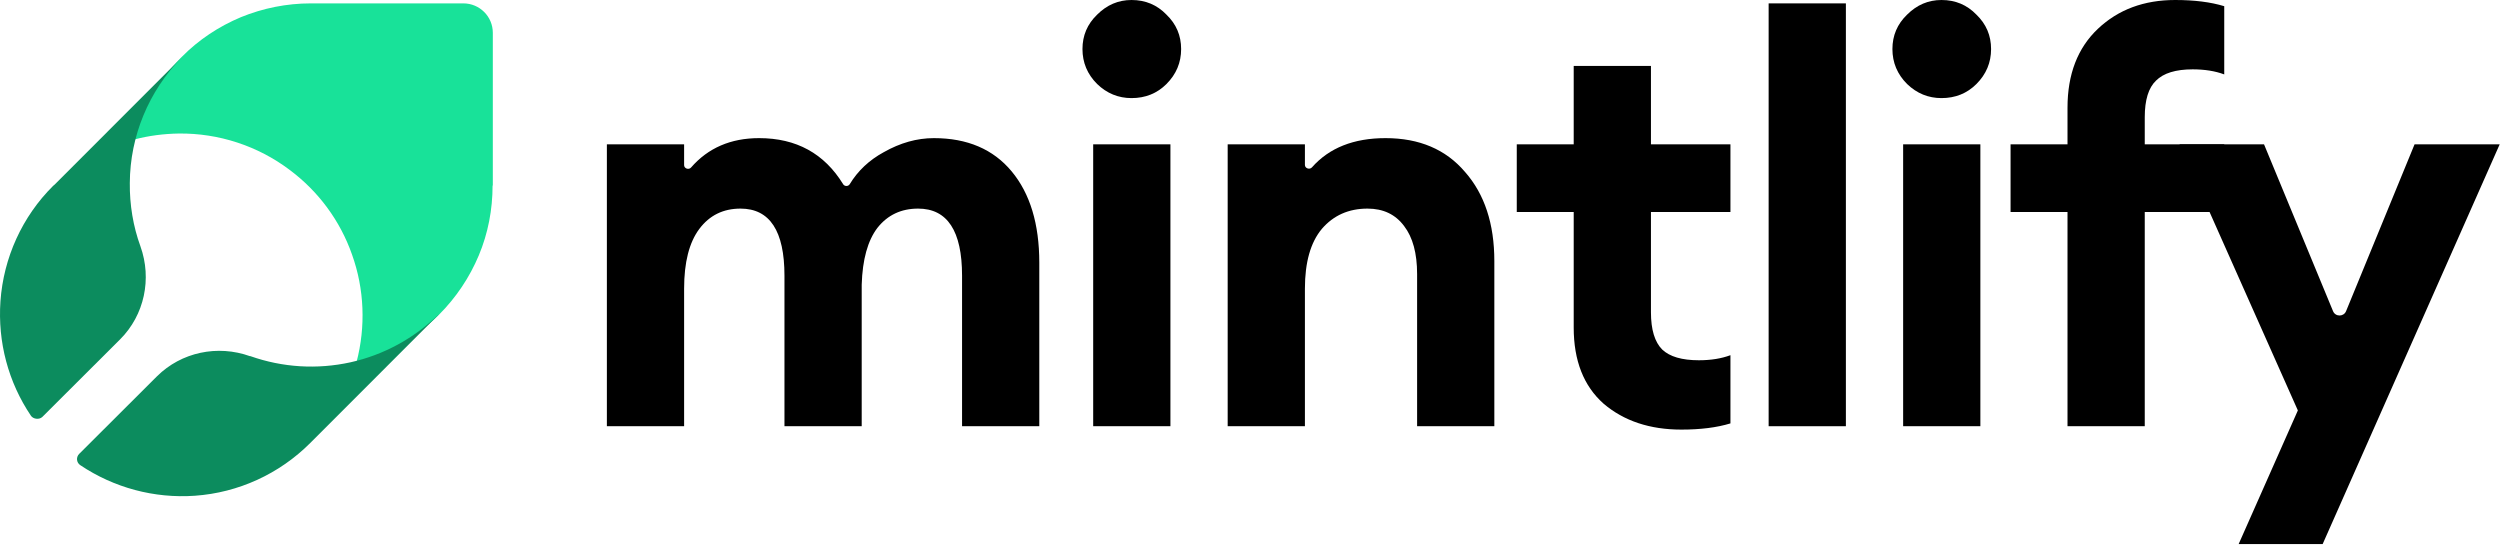
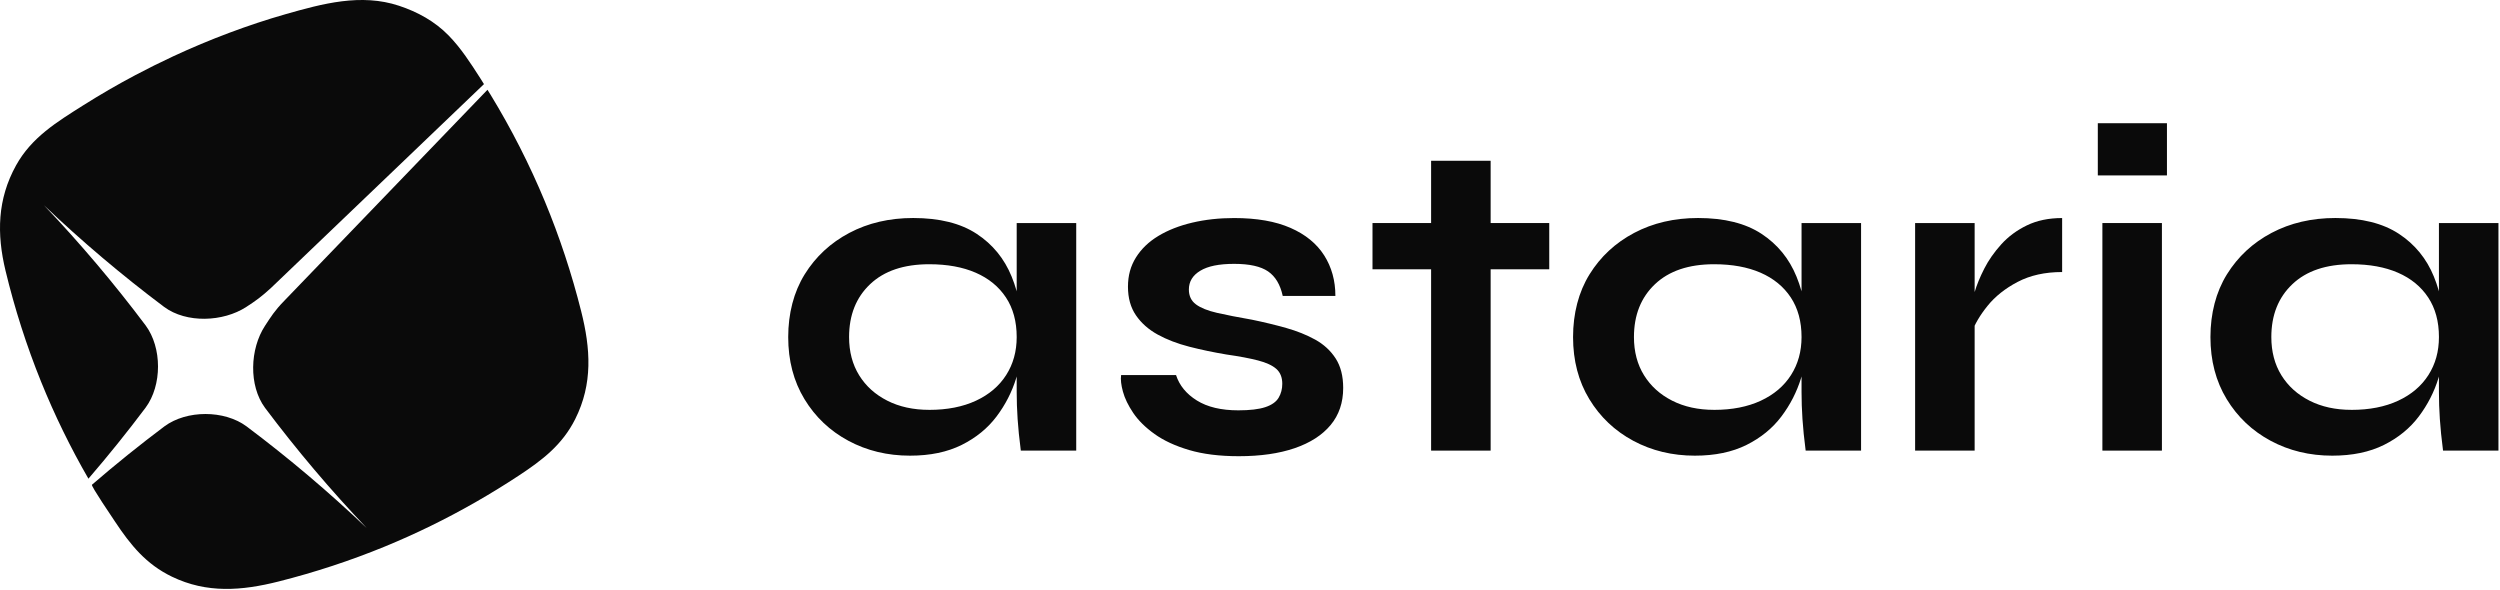
- <svg xmlns="http://www.w3.org/2000/svg" width="1682" height="367" viewBox="0 0 1682 367" fill="none">
-   <path d="M1562.69 366.037H1506.17L1546 276.14L1466.34 97.105H1523.24L1569.66 209.337C1571.28 213.26 1576.84 213.253 1578.45 209.325L1624.52 97.105H1681.79L1562.69 366.037Z" fill="black" />
-   <path d="M1391.02 286.761V142.622H1352.71V97.104H1391.02V72.449C1391.02 49.943 1397.85 32.242 1411.5 19.345C1425.16 6.448 1442.48 0 1463.47 0C1476.37 0 1487.37 1.391 1496.47 4.172V50.069C1490.4 47.793 1483.32 46.656 1475.23 46.656C1463.85 46.656 1455.63 49.184 1450.57 54.242C1445.51 59.046 1442.99 67.265 1442.99 78.897V97.104H1496.47V142.622H1442.99V286.761H1391.02Z" fill="black" />
-   <path d="M1306.22 66.001C1297.37 66.001 1289.66 62.84 1283.08 56.518C1276.51 49.943 1273.22 42.104 1273.22 33C1273.22 23.897 1276.51 16.184 1283.08 9.862C1289.66 3.287 1297.37 0 1306.22 0C1315.58 0 1323.42 3.287 1329.74 9.862C1336.31 16.184 1339.6 23.897 1339.6 33C1339.6 42.104 1336.31 49.943 1329.74 56.518C1323.42 62.84 1315.58 66.001 1306.22 66.001ZM1280.43 286.761V97.104H1332.39V286.761H1280.43Z" fill="black" />
-   <path d="M1189.94 286.761V2.276H1241.91V286.761H1189.94Z" fill="black" />
-   <path d="M1131.24 289.037C1110 289.037 1092.55 283.221 1078.89 271.588C1065.49 259.703 1058.79 242.634 1058.79 220.381V142.622H1020.48V97.104H1058.79V44.38H1110.76V97.104H1164.24V142.622H1110.76V210.14C1110.76 221.772 1113.29 230.117 1118.34 235.174C1123.4 239.979 1131.62 242.381 1143 242.381C1151.09 242.381 1158.17 241.243 1164.24 238.967V284.864C1155.14 287.646 1144.14 289.037 1131.24 289.037Z" fill="black" />
-   <path d="M825.979 286.761V97.104H877.945V110.967C877.945 113.311 881.135 114.347 882.688 112.591C894.273 99.485 910.773 92.932 932.187 92.932C954.946 92.932 972.774 100.518 985.67 115.691C998.82 130.61 1005.39 150.587 1005.39 175.622V286.761H953.429V184.346C953.429 170.438 950.521 159.691 944.704 152.105C938.888 144.265 930.67 140.346 920.049 140.346C907.405 140.346 897.164 144.898 889.325 154.001C881.738 163.105 877.945 176.507 877.945 194.208V286.761H825.979Z" fill="black" />
-   <path d="M761.286 66.001C752.436 66.001 744.723 62.84 738.148 56.518C731.574 49.943 728.286 42.104 728.286 33C728.286 23.897 731.574 16.184 738.148 9.862C744.723 3.287 752.436 0 761.286 0C770.643 0 778.482 3.287 784.804 9.862C791.379 16.184 794.666 23.897 794.666 33C794.666 42.104 791.379 49.943 784.804 56.518C778.482 62.84 770.643 66.001 761.286 66.001ZM735.493 286.761V97.104H787.459V286.761H735.493Z" fill="black" />
-   <path d="M647.273 286.761V185.484C647.273 155.392 637.411 140.346 617.686 140.346C606.307 140.346 597.204 144.645 590.376 153.243C583.801 161.84 580.261 174.61 579.755 191.553V286.761H527.789V185.484C527.789 155.392 517.927 140.346 498.203 140.346C486.571 140.346 477.341 144.898 470.513 154.001C463.685 163.105 460.272 176.507 460.272 194.208V286.761H408.306V97.104H460.272V111.103C460.272 113.435 463.407 114.462 464.939 112.704C476.419 99.522 491.68 92.932 510.72 92.932C535.742 92.932 554.588 103.262 567.259 123.923C568.258 125.553 570.718 125.527 571.712 123.894C577.189 114.891 584.802 107.731 594.548 102.415C605.675 96.093 616.928 92.932 628.307 92.932C650.813 92.932 668.261 100.392 680.652 115.311C693.043 130.231 699.239 150.714 699.239 176.76V286.761H647.273Z" fill="black" />
-   <path d="M331.569 124.833V22.09C331.569 11.065 322.625 2.276 311.764 2.276H209.069C192.938 2.276 176.967 5.472 162.113 11.544C147.26 17.775 133.685 26.724 122.345 38.228L121.546 39.027C106.533 54.207 95.833 73.062 90.402 93.834C100.145 91.277 110.206 89.999 120.268 89.839C147.1 89.52 173.453 98.148 194.855 114.287C214.18 128.668 228.873 148.481 236.859 171.331C245.164 194.5 246.122 219.746 239.893 243.554C260.496 238.122 279.503 227.416 294.675 212.396L295.474 211.597C306.813 200.252 315.917 186.67 322.145 171.81C328.374 156.95 331.409 140.971 331.409 124.833H331.569Z" fill="#18E299" />
-   <path d="M87.337 123.098C87.496 91.579 100.066 61.334 122.182 38.73L36.739 124.212C36.421 124.531 36.102 124.69 35.784 125.008C14.941 145.702 2.371 173.4 0.303 202.69C-1.607 230.07 5.553 257.131 20.828 279.736C22.285 281.892 26.238 282.601 28.466 280.532L80.813 228.319C97.202 211.923 102.293 187.568 94.497 165.759C89.564 152.229 87.178 137.743 87.337 123.098Z" fill="#0C8C5E" />
-   <path d="M294.976 211.605C278.587 227.683 258.062 238.826 235.786 243.761C213.351 248.695 190.121 247.263 168.482 239.622C168.482 239.622 168.323 239.622 168.164 239.622C146.365 231.822 122.022 236.916 105.633 253.153L53.285 305.365C51.057 307.594 51.376 311.255 54.081 313.006C76.674 328.128 103.724 335.451 131.091 333.541C160.368 331.471 187.894 318.896 208.737 298.043L209.533 297.247L294.976 211.764V211.605Z" fill="#0C8C5E" />
+ <svg xmlns="http://www.w3.org/2000/svg" width="1391" height="328" viewBox="0 0 1391 328" fill="none">
+   <path d="M506.33 253.532C493.76 253.532 482.34 250.772 472.06 245.252C461.78 239.732 453.63 232.002 447.6 222.072C441.57 212.132 438.56 200.632 438.56 187.552C438.56 174.472 441.62 162.502 447.73 152.642C453.84 142.792 462.13 135.102 472.57 129.582C483.02 124.062 494.86 121.302 508.11 121.302C522.72 121.302 534.48 124.232 543.4 130.092C552.32 135.952 558.81 143.892 562.89 153.912C566.97 163.932 569 175.142 569 187.542C569 195.022 567.81 202.622 565.43 210.342C563.05 218.072 559.4 225.212 554.47 231.742C549.54 238.282 543.09 243.552 535.11 247.542C527.12 251.532 517.53 253.532 506.32 253.532H506.33ZM517.03 228.052C527.05 228.052 535.71 226.352 543.02 222.952C550.32 219.552 555.93 214.802 559.83 208.682C563.74 202.562 565.69 195.522 565.69 187.532C565.69 178.872 563.69 171.522 559.7 165.492C555.71 159.462 550.1 154.882 542.88 151.732C535.66 148.592 527.04 147.022 517.02 147.022C502.92 147.022 491.96 150.712 484.15 158.102C476.34 165.492 472.43 175.302 472.43 187.532C472.43 195.682 474.3 202.782 478.03 208.802C481.76 214.832 486.99 219.542 493.7 222.942C500.41 226.342 508.18 228.042 517.01 228.042L517.03 228.052ZM565.69 124.102H598.81V250.722H567.98C567.13 244.102 566.53 238.242 566.2 233.142C565.86 228.052 565.69 223.042 565.69 218.112V124.102Z" fill="#0A0A0A" />
+   <path d="M623.78 208.692H654.35C656.22 214.472 660.08 219.182 665.94 222.832C671.8 226.482 679.48 228.312 689 228.312C695.45 228.312 700.46 227.722 704.03 226.532C707.6 225.342 710.06 223.602 711.42 221.312C712.78 219.022 713.46 216.432 713.46 213.542C713.46 209.972 712.35 207.212 710.15 205.262C707.94 203.312 704.55 201.742 699.96 200.552C695.37 199.362 689.51 198.262 682.38 197.242C675.25 196.052 668.37 194.612 661.74 192.912C655.12 191.212 649.26 188.962 644.16 186.162C639.06 183.362 635.03 179.792 632.06 175.462C629.09 171.132 627.6 165.822 627.6 159.542C627.6 153.262 629.08 147.992 632.06 143.232C635.03 138.482 639.19 134.482 644.54 131.262C649.89 128.042 656.17 125.572 663.39 123.872C670.61 122.172 678.38 121.322 686.7 121.322C699.27 121.322 709.71 123.152 718.04 126.802C726.36 130.452 732.6 135.552 736.77 142.092C740.93 148.632 743.01 156.152 743.01 164.642H713.71C712.35 158.362 709.63 153.812 705.56 151.012C701.48 148.212 695.2 146.812 686.71 146.812C678.22 146.812 672.1 148.082 667.86 150.632C663.61 153.182 661.49 156.662 661.49 161.082C661.49 164.652 662.8 167.412 665.44 169.362C668.07 171.312 671.98 172.892 677.16 174.072C682.34 175.262 688.84 176.532 696.65 177.892C703.27 179.252 709.6 180.782 715.63 182.482C721.66 184.182 727.05 186.352 731.81 188.982C736.56 191.622 740.35 195.102 743.15 199.432C745.95 203.762 747.35 209.242 747.35 215.862C747.35 224.012 745.01 230.892 740.34 236.502C735.67 242.112 729 246.402 720.34 249.372C711.68 252.342 701.32 253.832 689.26 253.832C678.56 253.832 669.34 252.682 661.62 250.392C653.89 248.102 647.48 245.132 642.38 241.472C637.28 237.822 633.34 233.912 630.53 229.752C627.73 225.592 625.82 221.642 624.8 217.902C623.78 214.172 623.44 211.112 623.78 208.732V208.692Z" fill="#0A0A0A" />
+   <path d="M763.66 124.102H862V149.832H763.66V124.102ZM796.27 89.452H829.39V250.722H796.27V89.452Z" fill="#0A0A0A" />
+   <path d="M943.02 253.532C930.45 253.532 919.03 250.772 908.75 245.252C898.47 239.732 890.32 232.002 884.29 222.072C878.26 212.132 875.25 200.632 875.25 187.552C875.25 174.472 878.31 162.502 884.42 152.642C890.53 142.792 898.81 135.102 909.26 129.582C919.71 124.062 931.55 121.302 944.8 121.302C959.41 121.302 971.17 124.232 980.09 130.092C989.01 135.952 995.5 143.892 999.58 153.912C1003.66 163.932 1005.69 175.142 1005.69 187.542C1005.69 195.022 1004.5 202.622 1002.12 210.342C999.74 218.072 996.09 225.212 991.16 231.742C986.23 238.282 979.78 243.552 971.8 247.542C963.81 251.532 954.22 253.532 943.01 253.532H943.02ZM953.72 228.052C963.74 228.052 972.4 226.352 979.71 222.952C987.01 219.552 992.62 214.802 996.52 208.682C1000.43 202.562 1002.38 195.522 1002.38 187.532C1002.38 178.872 1000.38 171.522 996.39 165.492C992.4 159.462 986.79 154.882 979.58 151.732C972.36 148.592 963.74 147.022 953.72 147.022C939.62 147.022 928.67 150.712 920.85 158.102C913.04 165.492 909.13 175.302 909.13 187.532C909.13 195.682 911 202.782 914.74 208.802C918.47 214.832 923.7 219.542 930.41 222.942C937.12 226.342 944.89 228.042 953.72 228.042V228.052ZM1002.38 124.102H1035.5V250.722H1004.67C1003.82 244.102 1003.22 238.242 1002.89 233.142C1002.55 228.052 1002.38 223.042 1002.38 218.112V124.102Z" fill="#0A0A0A" />
+   <path d="M1065.57 124.102H1098.69V250.722H1065.57V124.102ZM1147.35 151.362C1137.84 151.362 1129.6 153.192 1122.64 156.842C1115.67 160.492 1110.07 164.952 1105.83 170.222C1101.58 175.492 1098.61 180.582 1096.91 185.512L1096.66 171.502C1096.83 169.462 1097.51 166.452 1098.7 162.462C1099.89 158.472 1101.67 154.142 1104.05 149.472C1106.43 144.802 1109.57 140.302 1113.48 135.972C1117.39 131.642 1122.14 128.122 1127.75 125.402C1133.36 122.682 1139.89 121.322 1147.37 121.322V151.382L1147.35 151.362Z" fill="#0A0A0A" />
+   <path d="M1205.69 68.562V97.602H1167.22V68.562H1205.69ZM1169.77 124.102H1202.89V250.722H1169.77V124.102Z" fill="#0A0A0A" />
+   <path d="M1297.66 253.532C1285.09 253.532 1273.67 250.772 1263.39 245.252C1253.11 239.732 1244.96 232.002 1238.93 222.072C1232.9 212.132 1229.89 200.632 1229.89 187.552C1229.89 174.472 1232.95 162.502 1239.06 152.642C1245.18 142.792 1253.46 135.102 1263.9 129.582C1274.35 124.062 1286.19 121.302 1299.44 121.302C1314.05 121.302 1325.81 124.232 1334.73 130.092C1343.65 135.952 1350.14 143.892 1354.22 153.912C1358.3 163.932 1360.34 175.142 1360.34 187.542C1360.34 195.022 1359.15 202.622 1356.77 210.342C1354.39 218.072 1350.74 225.212 1345.81 231.742C1340.88 238.282 1334.43 243.552 1326.45 247.542C1318.46 251.532 1308.87 253.532 1297.66 253.532ZM1308.36 228.052C1318.38 228.052 1327.04 226.352 1334.35 222.952C1341.65 219.552 1347.26 214.802 1351.17 208.682C1355.08 202.562 1357.03 195.522 1357.03 187.532C1357.03 178.872 1355.03 171.522 1351.04 165.492C1347.05 159.462 1341.44 154.882 1334.22 151.732C1327 148.592 1318.38 147.022 1308.36 147.022C1294.26 147.022 1283.3 150.712 1275.49 158.102C1267.68 165.492 1263.77 175.302 1263.77 187.532C1263.77 195.682 1265.64 202.782 1269.37 208.802C1273.1 214.832 1278.33 219.542 1285.04 222.942C1291.75 226.342 1299.52 228.042 1308.35 228.042L1308.36 228.052ZM1357.02 124.102H1390.14V250.722H1359.31C1358.46 244.102 1357.86 238.242 1357.53 233.142C1357.19 228.052 1357.02 223.042 1357.02 218.112V124.102Z" fill="#0A0A0A" />
+   <path d="M81.04 226.772C90.21 214.382 90.21 193.472 81.04 181.082C63.39 157.572 44.52 135.272 24.44 114.182C45.53 134.262 67.82 153.132 91.34 170.782C103.73 179.952 124.1 179.172 137.03 170.782C142.13 167.472 145.37 165.192 150.78 160.212L269.28 46.802C269.28 46.802 267.27 43.582 267.24 43.542C261.96 35.322 256.51 26.792 249.58 19.712C241.88 11.842 232.41 6.652 222.01 3.202C200.89 -3.808 179.43 2.032 158.8 7.922C138.17 13.812 116.66 21.902 96.54 31.252C89.34 34.602 82.23 38.142 75.21 41.852C65.31 47.092 55.62 52.722 46.15 58.702C31.53 67.942 17.54 76.482 8.93 92.022C-1.48 110.842 -1.88 130.072 3.09 150.682C8.16 171.702 14.76 192.362 22.87 212.412C30.38 230.972 39.19 249.002 49.2 266.342C60.22 253.562 70.83 240.372 81.04 226.782V226.772Z" fill="#0A0A0A" />
+   <path d="M271.24 49.942L158.04 167.492C152.8 172.862 150.74 176.262 147.47 181.242C139.01 194.132 138.3 214.542 147.47 226.932C165.12 250.442 183.99 272.742 204.07 293.832C182.98 273.752 160.69 254.882 137.17 237.232C124.78 228.062 103.87 228.062 91.48 237.232C77.62 247.642 64.18 258.462 51.16 269.712C50.49 270.292 62.79 288.402 63.95 290.152C72.64 303.242 81.26 313.912 95.66 320.862C115.12 330.262 134.55 328.712 155.05 323.532C175.18 318.452 194.95 311.962 214.15 304.082C231.46 296.972 248.3 288.722 264.55 279.432C272.77 274.732 280.84 269.772 288.74 264.562C301.85 255.912 312.89 247.482 320.07 233.142C329.91 213.492 328.61 194.002 323.36 173.162C318.13 152.352 311.39 131.922 303.17 112.102C294.64 91.542 284.5 71.662 272.92 52.652C272.92 52.642 271.23 49.952 271.22 49.942H271.24Z" fill="#0A0A0A" />
</svg>
